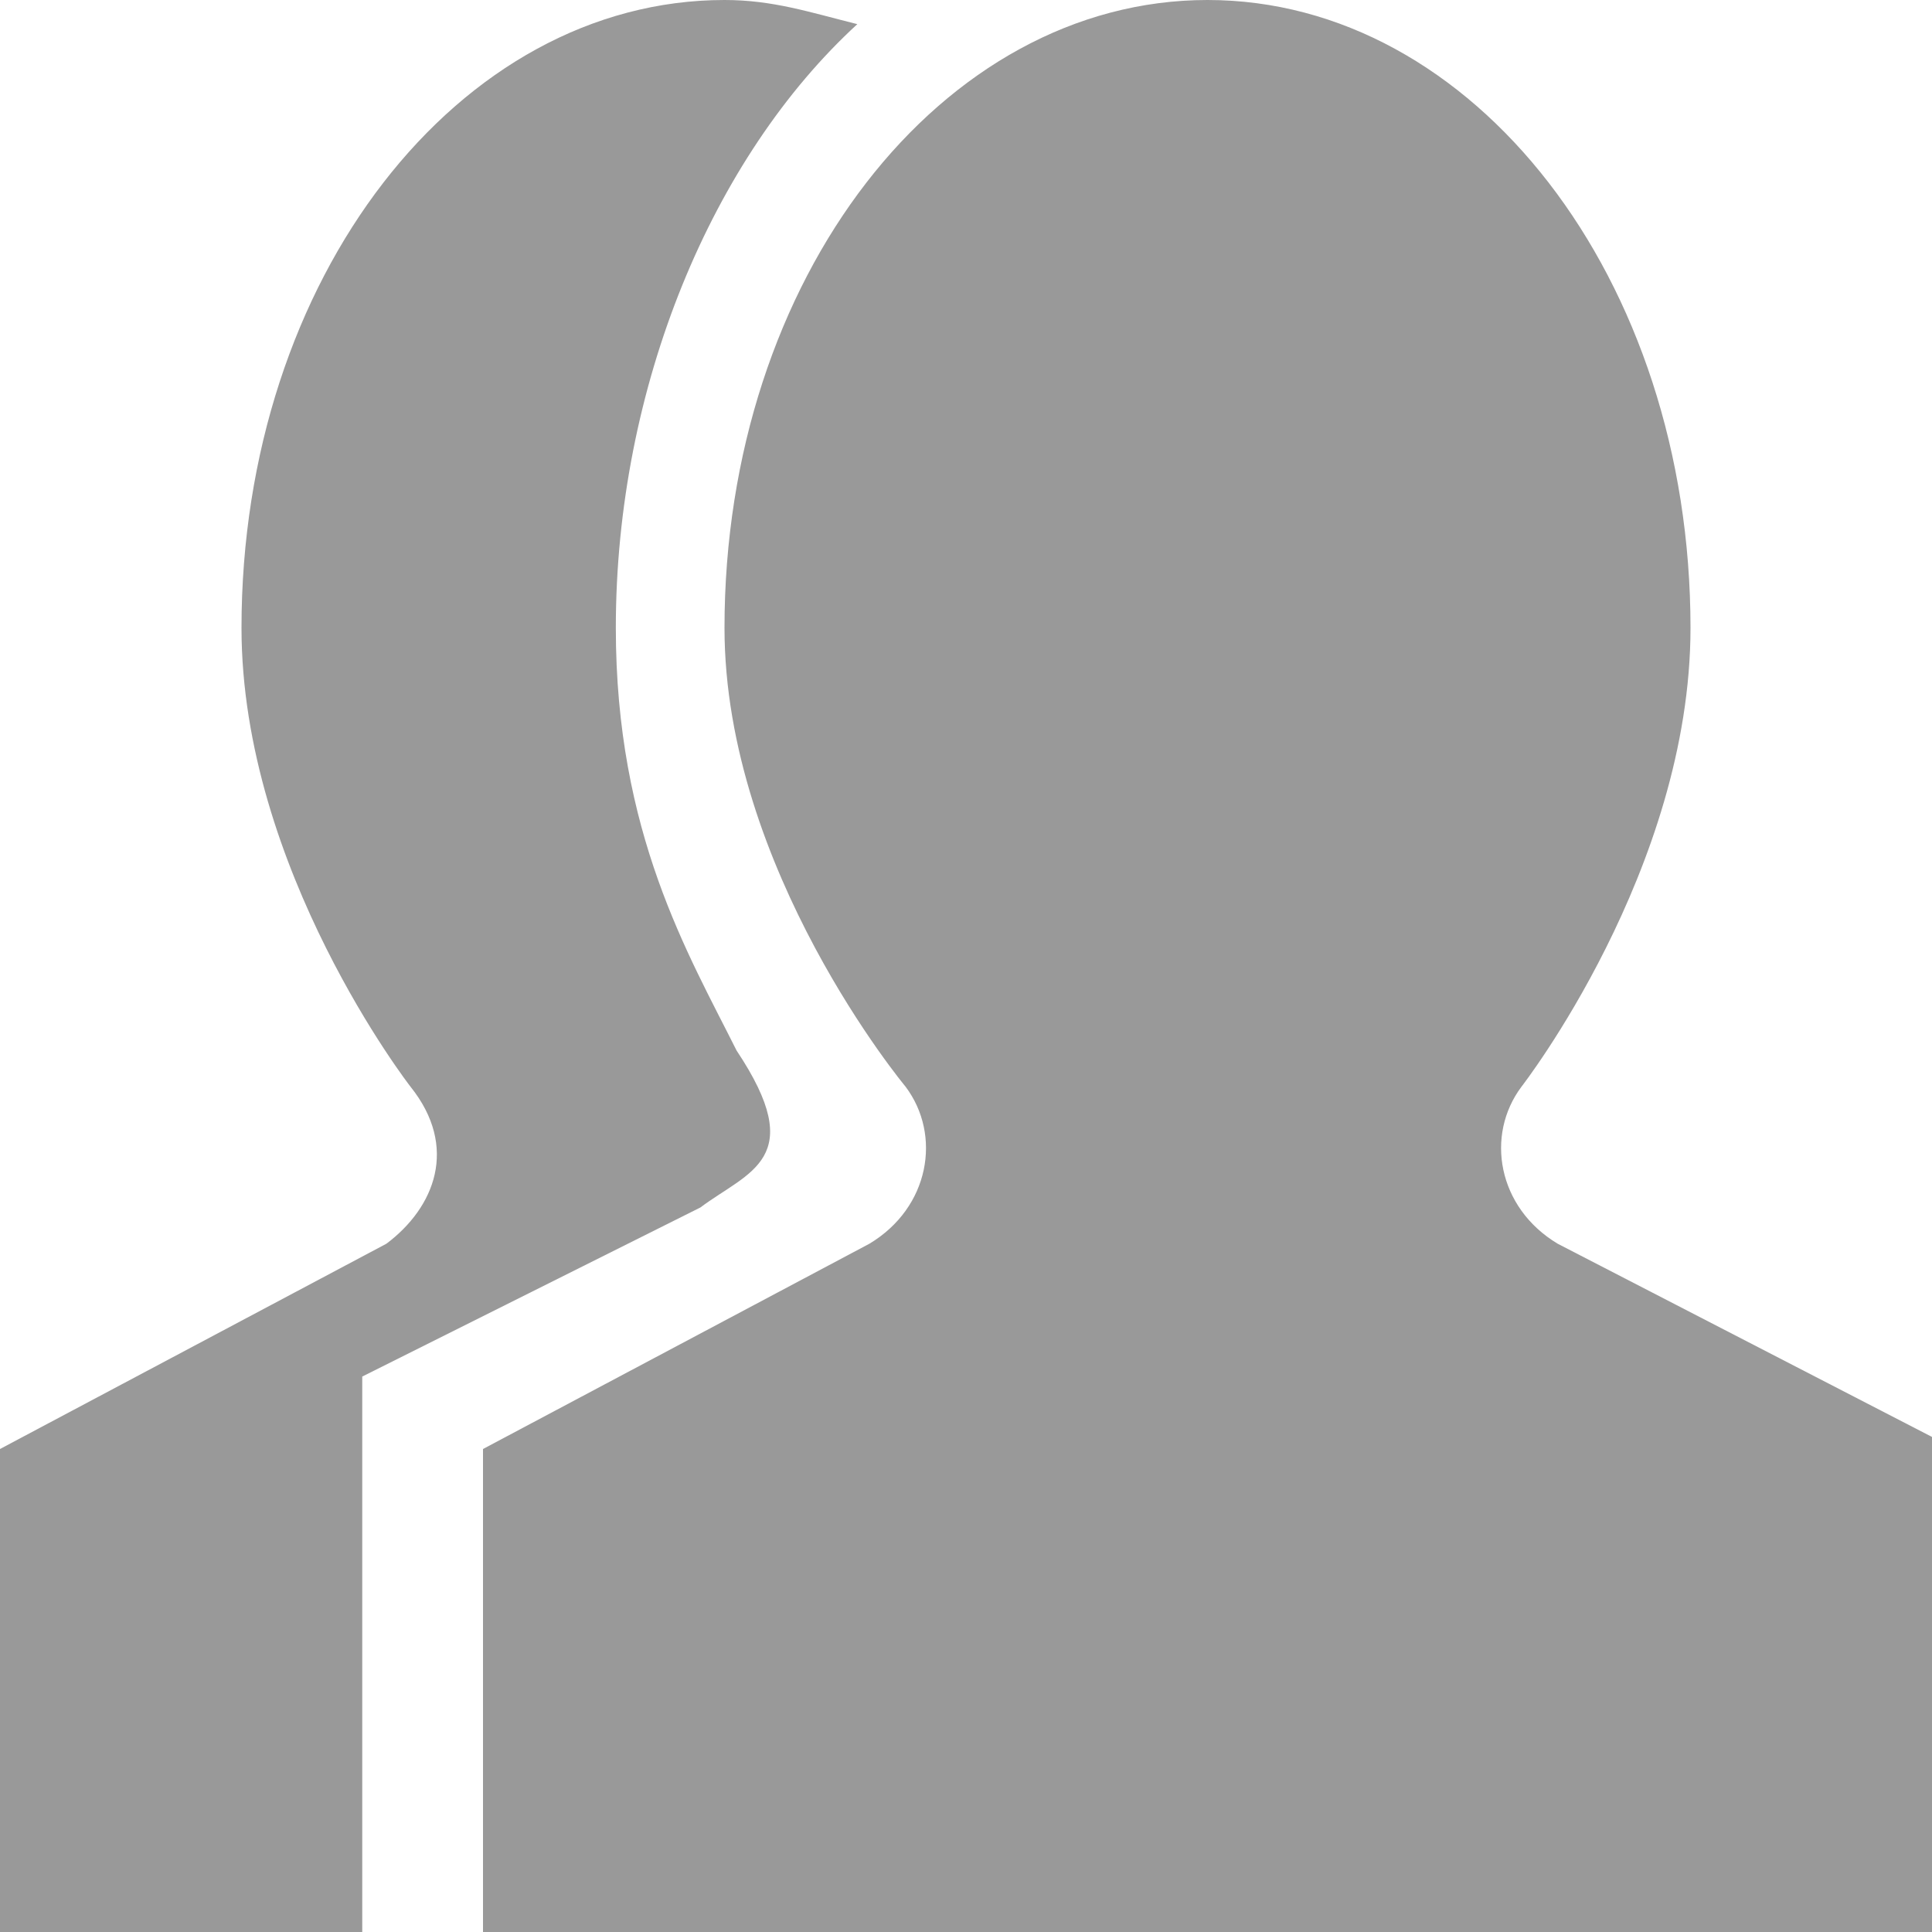
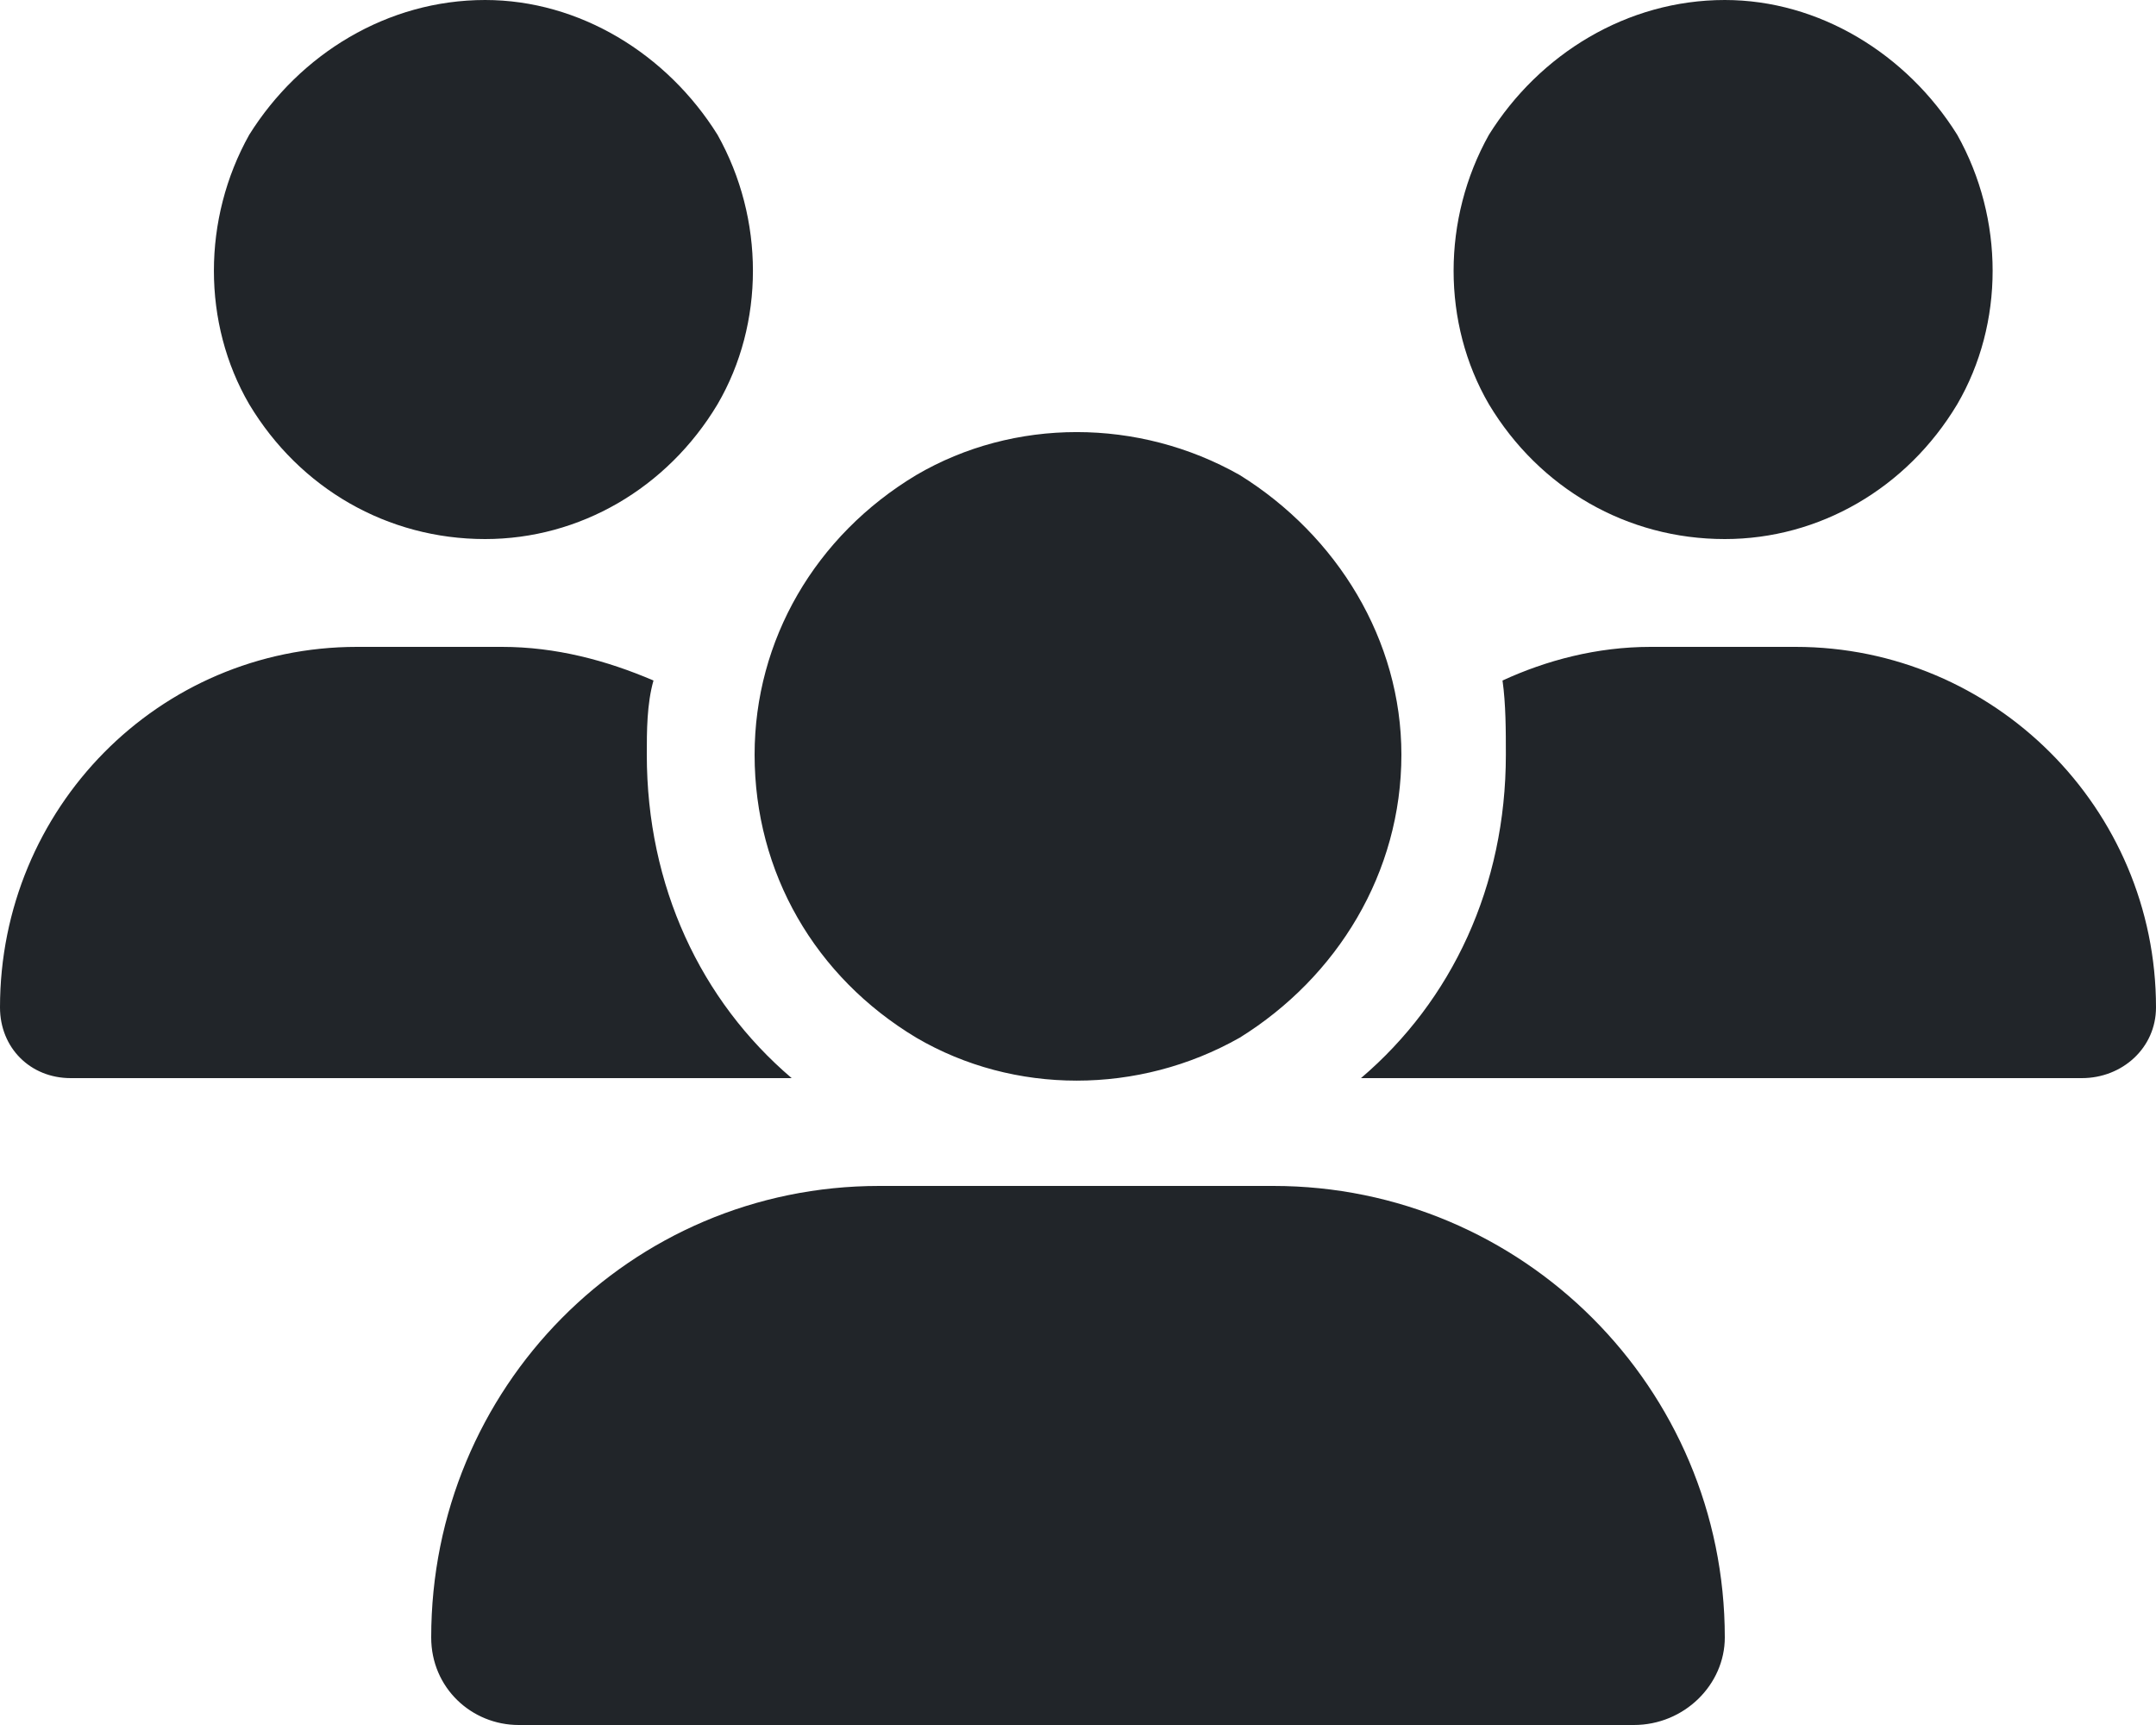
- <svg xmlns="http://www.w3.org/2000/svg" width="16" height="16" viewBox="0 0 16 16" preserveAspectRatio="xMinYMid meet" overflow="visible">
-   <path d="M3 16H0v-4l3.2-1.7c.4-.3.6-.8.2-1.3C3.4 9 2 7.2 2 5.2 2 2.3 3.8 0 6 0c.4 0 .7.1 1.1.2-1.2 1.1-2 3-2 5 0 1.7.6 2.7 1 3.5.6.9.1 1-.3 1.3L3 11.4V16zm13-4.1l-3.1-1.6c-.5-.3-.6-.9-.3-1.3 0 0 1.4-1.8 1.4-3.8C14 2.3 12.2 0 10 0S6 2.3 6 5.2C6 7.2 7.5 9 7.5 9c.3.4.2 1-.3 1.3L4 12v4h12v-4.1z" fill="#999" />
+ <svg xmlns="http://www.w3.org/2000/svg" width="20" height="16" viewBox="0 0 20 16" fill="none" preserveAspectRatio="xMinYMid meet">
+   <path d="M4.5 0C5.375 0 6.188 0.5 6.656 1.25C7.094 2.031 7.094 3 6.656 3.75C6.188 4.531 5.375 5 4.5 5C3.594 5 2.781 4.531 2.312 3.75C1.875 3 1.875 2.031 2.312 1.25C2.781 0.5 3.594 0 4.5 0ZM16 0C16.875 0 17.688 0.5 18.156 1.25C18.594 2.031 18.594 3 18.156 3.75C17.688 4.531 16.875 5 16 5C15.094 5 14.281 4.531 13.812 3.75C13.375 3 13.375 2.031 13.812 1.25C14.281 0.5 15.094 0 16 0ZM0 9.344C0 7.5 1.469 6 3.312 6H4.656C5.156 6 5.625 6.125 6.062 6.312C6 6.531 6 6.781 6 7C6 8.219 6.5 9.281 7.344 10C7.344 10 7.344 10 7.312 10H0.656C0.281 10 0 9.719 0 9.344ZM12.656 10H12.625C13.469 9.281 13.969 8.219 13.969 7C13.969 6.781 13.969 6.531 13.938 6.312C14.344 6.125 14.812 6 15.312 6H16.656C18.5 6 20 7.5 20 9.344C20 9.719 19.688 10 19.312 10H12.656ZM7 7C7 5.938 7.562 4.969 8.5 4.406C9.406 3.875 10.562 3.875 11.5 4.406C12.406 4.969 13 5.938 13 7C13 8.094 12.406 9.062 11.5 9.625C10.562 10.156 9.406 10.156 8.5 9.625C7.562 9.062 7 8.094 7 7ZM4 15.188C4 12.875 5.844 11 8.156 11H11.812C14.125 11 16 12.875 16 15.188C16 15.625 15.625 16 15.156 16H4.812C4.375 16 4 15.656 4 15.188Z" fill="#212529" />
</svg>
